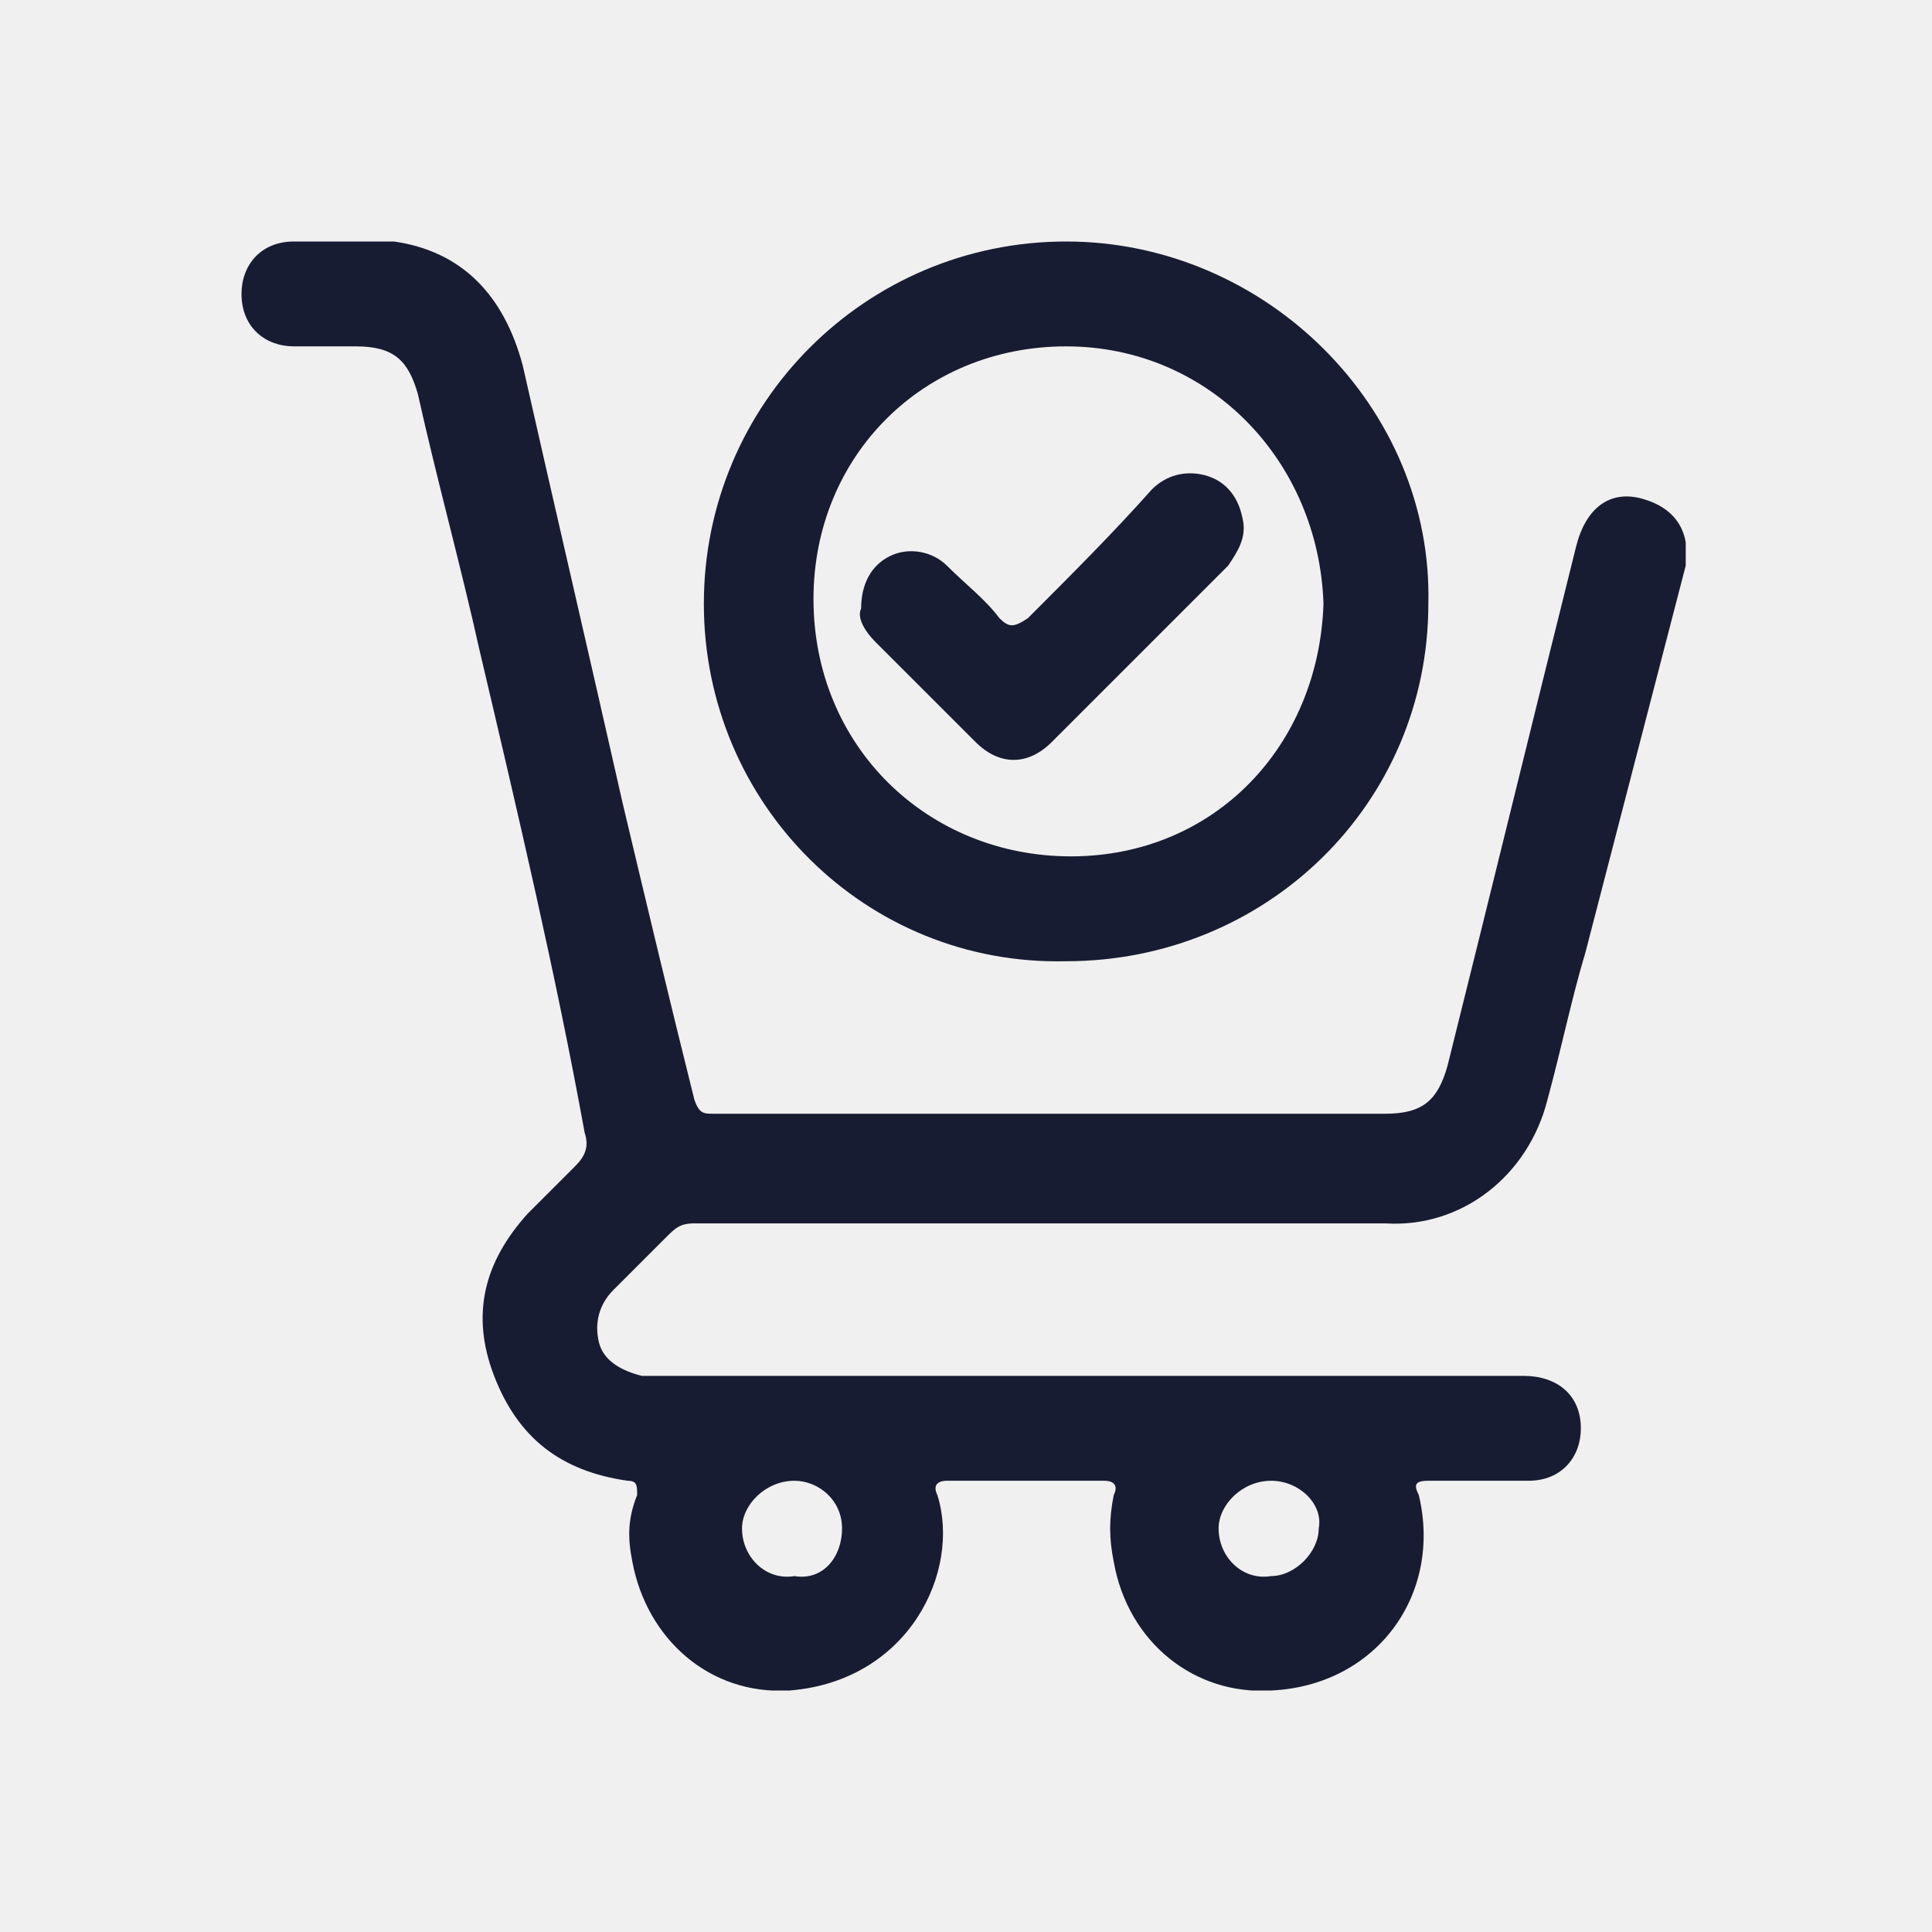
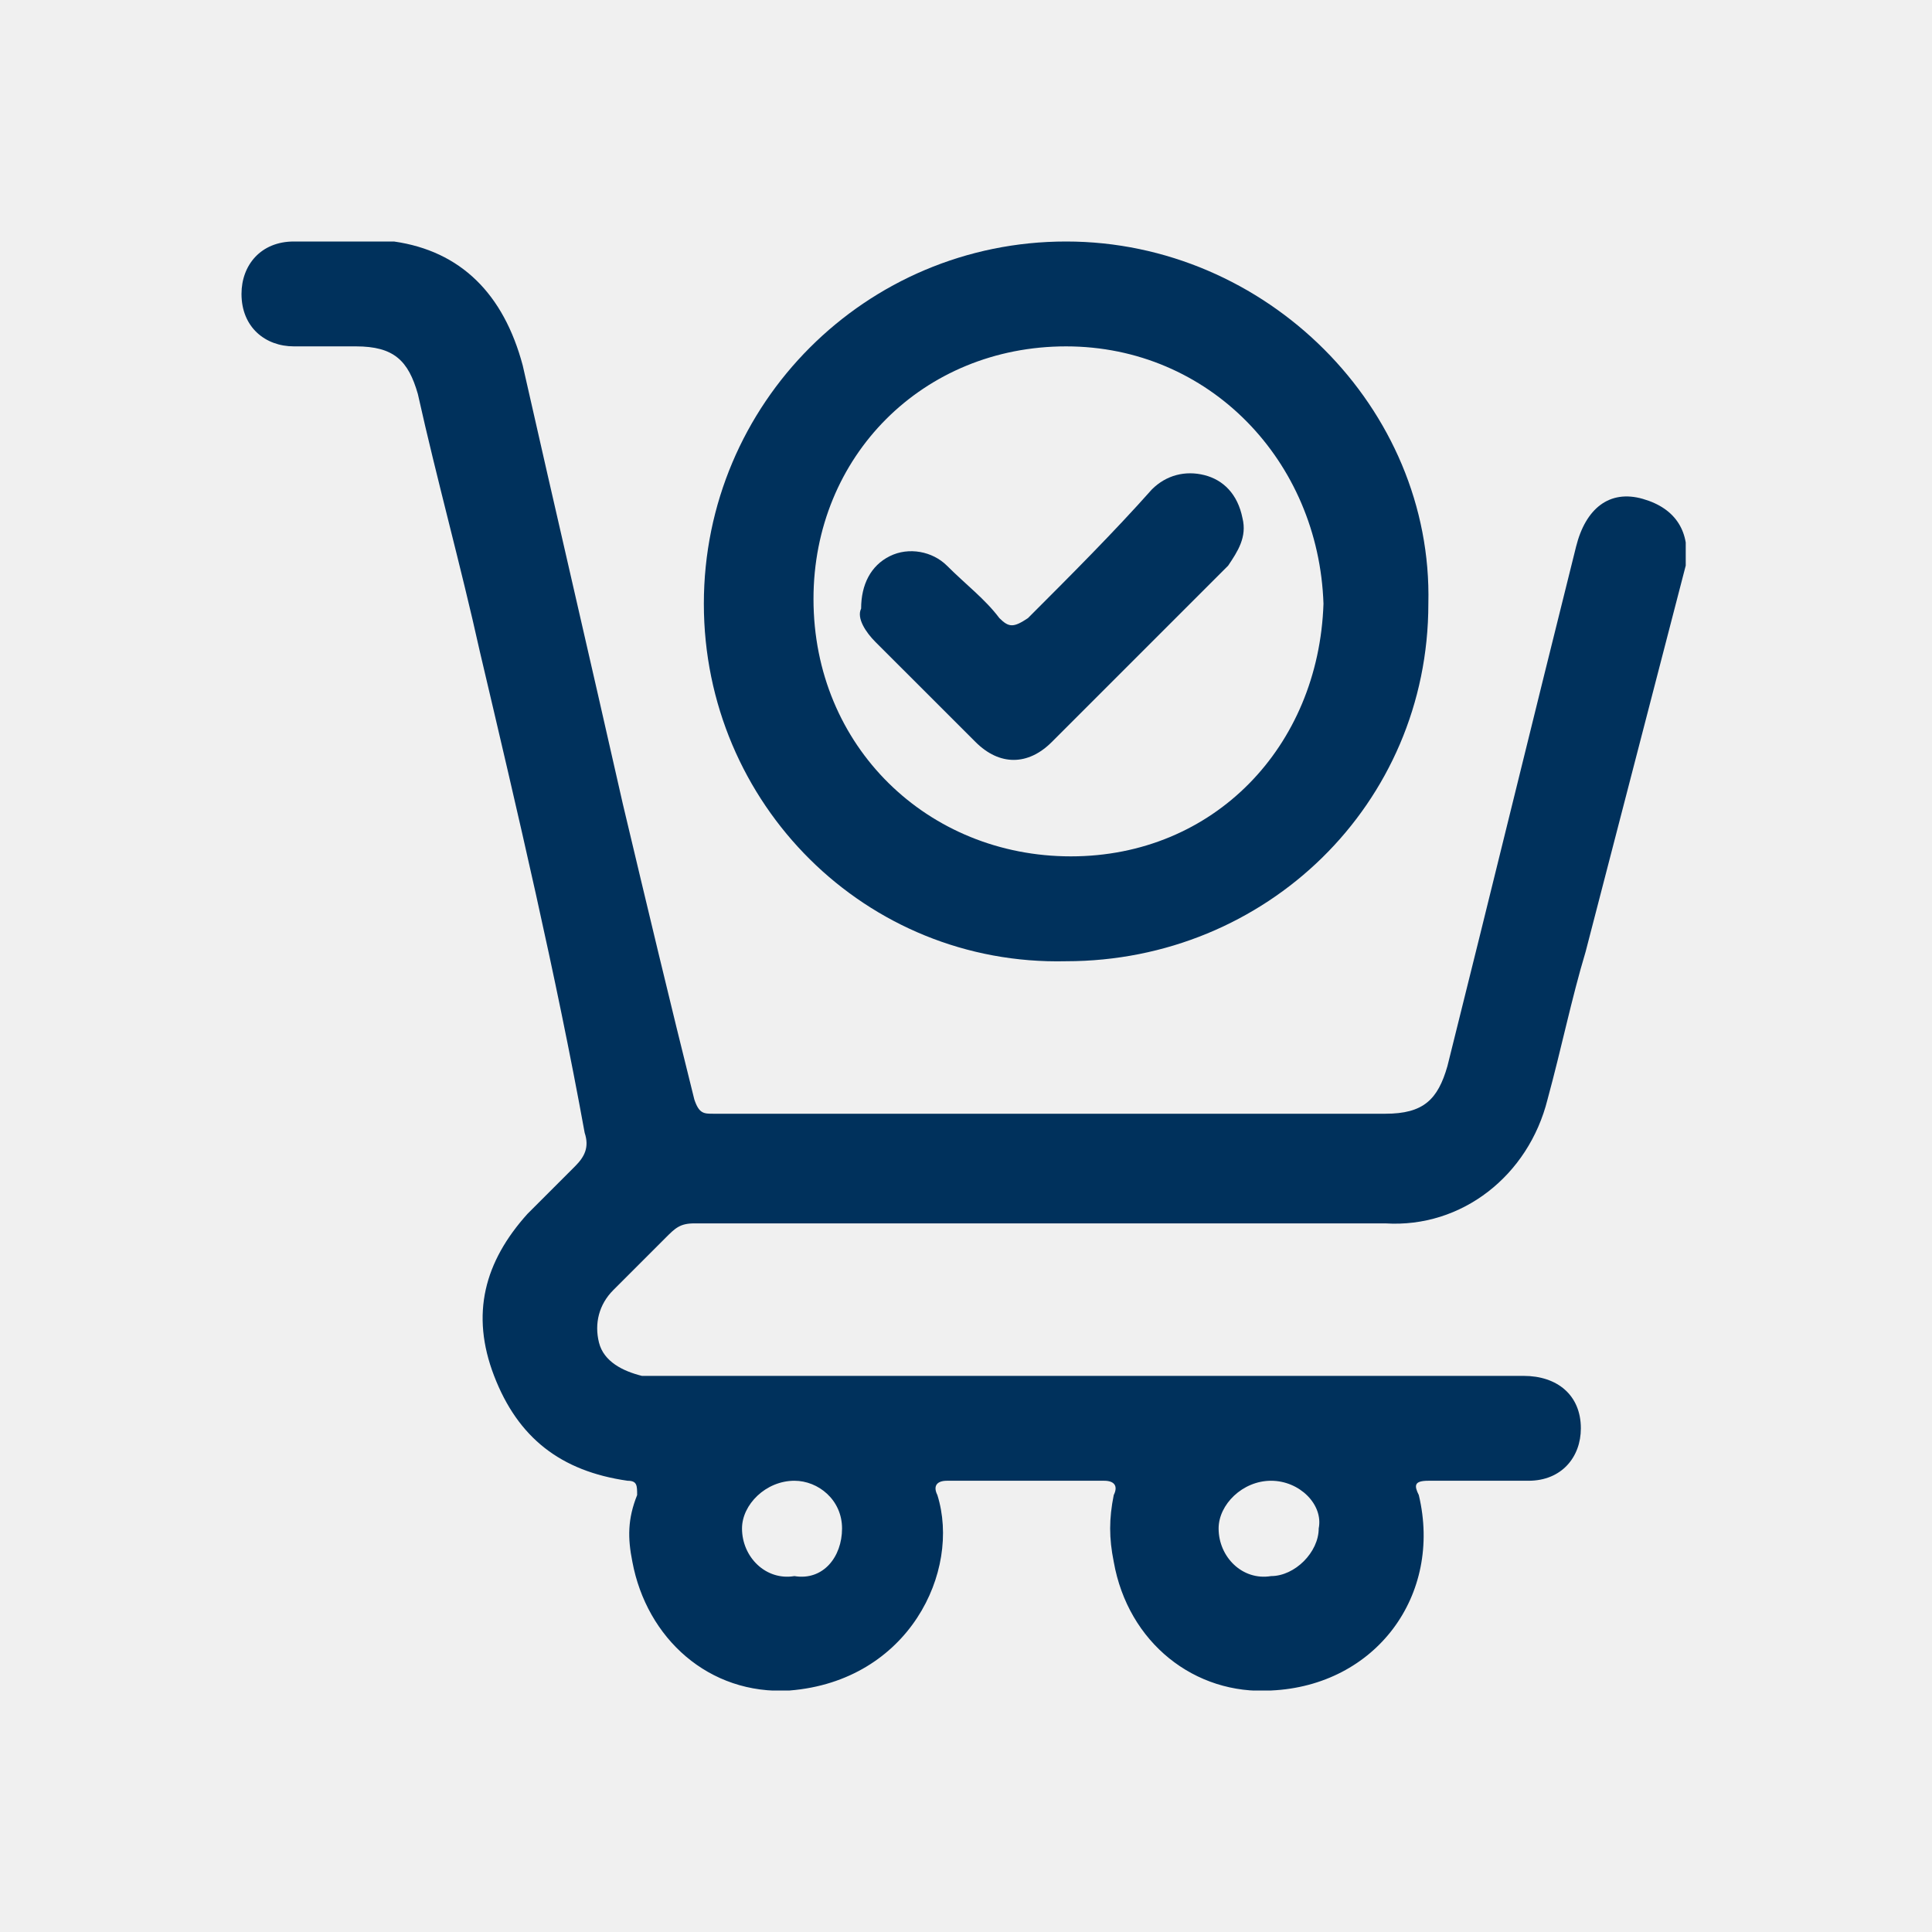
<svg xmlns="http://www.w3.org/2000/svg" width="32" height="32" viewBox="0 0 32 32" fill="none">
  <g clip-path="url(#clip0_4394_17854)">
-     <path d="M17.421 20.263C15.447 20.263 13.474 20.263 11.5 20.263C11.263 20.263 11.184 20.342 11.026 20.5C10.71 20.816 10.474 21.053 10.158 21.368C9.921 21.605 9.842 21.921 9.921 22.237C10 22.553 10.316 22.71 10.632 22.789C10.79 22.789 10.868 22.789 11.026 22.789C15.763 22.789 20.5 22.789 25.237 22.789C25.79 22.789 26.184 23.105 26.184 23.658C26.184 24.131 25.868 24.526 25.316 24.526C24.763 24.526 24.21 24.526 23.658 24.526C23.421 24.526 23.421 24.605 23.5 24.763C23.895 26.421 22.79 27.921 21.053 28C19.79 28.079 18.684 27.21 18.447 25.868C18.368 25.474 18.368 25.158 18.447 24.763C18.526 24.605 18.447 24.526 18.29 24.526C17.421 24.526 16.553 24.526 15.684 24.526C15.526 24.526 15.447 24.605 15.526 24.763C15.921 26.026 15.053 27.842 13.079 28C11.737 28.079 10.71 27.131 10.474 25.868C10.395 25.474 10.395 25.158 10.553 24.763C10.553 24.605 10.553 24.526 10.395 24.526C9.289 24.368 8.579 23.816 8.184 22.789C7.789 21.763 8.026 20.895 8.737 20.105C8.974 19.868 9.289 19.553 9.526 19.316C9.684 19.158 9.763 19 9.684 18.763C9.211 16.158 8.579 13.474 7.947 10.789C7.632 9.368 7.237 7.947 6.921 6.526C6.763 5.974 6.526 5.737 5.895 5.737C5.579 5.737 5.184 5.737 4.868 5.737C4.395 5.737 4 5.421 4 4.868C4 4.395 4.316 4 4.868 4C5.421 4 5.974 3.921 6.526 4C7.632 4.158 8.342 4.868 8.658 6.053C9.211 8.5 9.763 10.868 10.316 13.316C10.71 14.974 11.105 16.631 11.5 18.21C11.579 18.447 11.658 18.447 11.816 18.447C15.526 18.447 19.237 18.447 22.947 18.447C23.579 18.447 23.816 18.21 23.974 17.658C24.684 14.816 25.395 11.895 26.105 9.053C26.263 8.421 26.658 8.105 27.21 8.263C27.763 8.421 28 8.816 27.921 9.368C27.368 11.5 26.816 13.632 26.263 15.763C26.026 16.553 25.868 17.342 25.632 18.21C25.316 19.474 24.21 20.342 22.947 20.263C21.132 20.263 19.237 20.263 17.421 20.263ZM21.053 24.526C20.579 24.526 20.184 24.921 20.184 25.316C20.184 25.789 20.579 26.184 21.053 26.105C21.447 26.105 21.842 25.71 21.842 25.316C21.921 24.921 21.526 24.526 21.053 24.526ZM13.947 25.316C13.947 24.842 13.553 24.526 13.158 24.526C12.684 24.526 12.29 24.921 12.29 25.316C12.29 25.789 12.684 26.184 13.158 26.105C13.632 26.184 13.947 25.789 13.947 25.316Z" fill="#181C32" />
-     <path d="M11.658 10C11.658 6.684 14.342 4 17.658 4C20.974 4 23.737 6.763 23.658 10C23.658 13.316 20.974 15.921 17.658 15.921C14.342 16 11.658 13.316 11.658 10ZM21.921 10C21.842 7.632 20.027 5.737 17.658 5.737C15.29 5.737 13.474 7.553 13.474 9.921C13.474 12.368 15.369 14.184 17.737 14.184C20.106 14.184 21.842 12.368 21.921 10Z" fill="#181C32" />
-     <path d="M14.263 10.08C14.263 9.685 14.421 9.369 14.737 9.212C15.053 9.054 15.447 9.133 15.684 9.369C16 9.685 16.316 9.922 16.553 10.238C16.711 10.396 16.79 10.396 17.026 10.238C17.737 9.527 18.447 8.817 19.079 8.106C19.316 7.869 19.632 7.79 19.947 7.869C20.263 7.948 20.5 8.185 20.579 8.58C20.658 8.896 20.5 9.133 20.342 9.369C19.395 10.317 18.368 11.343 17.421 12.29C17.026 12.685 16.553 12.685 16.158 12.29C15.605 11.738 15.053 11.185 14.5 10.633C14.342 10.475 14.184 10.238 14.263 10.08Z" fill="#181C32" />
+     <path d="M17.421 20.263C15.447 20.263 13.474 20.263 11.5 20.263C11.263 20.263 11.184 20.342 11.026 20.5C10.71 20.816 10.474 21.053 10.158 21.368C9.921 21.605 9.842 21.921 9.921 22.237C10 22.553 10.316 22.71 10.632 22.789C10.79 22.789 10.868 22.789 11.026 22.789C15.763 22.789 20.5 22.789 25.237 22.789C25.79 22.789 26.184 23.105 26.184 23.658C26.184 24.131 25.868 24.526 25.316 24.526C24.763 24.526 24.21 24.526 23.658 24.526C23.421 24.526 23.421 24.605 23.5 24.763C23.895 26.421 22.79 27.921 21.053 28C19.79 28.079 18.684 27.21 18.447 25.868C18.368 25.474 18.368 25.158 18.447 24.763C18.526 24.605 18.447 24.526 18.29 24.526C17.421 24.526 16.553 24.526 15.684 24.526C15.526 24.526 15.447 24.605 15.526 24.763C15.921 26.026 15.053 27.842 13.079 28C11.737 28.079 10.71 27.131 10.474 25.868C10.395 25.474 10.395 25.158 10.553 24.763C10.553 24.605 10.553 24.526 10.395 24.526C9.289 24.368 8.579 23.816 8.184 22.789C7.789 21.763 8.026 20.895 8.737 20.105C8.974 19.868 9.289 19.553 9.526 19.316C9.684 19.158 9.763 19 9.684 18.763C9.211 16.158 8.579 13.474 7.947 10.789C7.632 9.368 7.237 7.947 6.921 6.526C6.763 5.974 6.526 5.737 5.895 5.737C5.579 5.737 5.184 5.737 4.868 5.737C4.395 5.737 4 5.421 4 4.868C4 4.395 4.316 4 4.868 4C5.421 4 5.974 3.921 6.526 4C7.632 4.158 8.342 4.868 8.658 6.053C9.211 8.5 9.763 10.868 10.316 13.316C10.71 14.974 11.105 16.631 11.5 18.21C11.579 18.447 11.658 18.447 11.816 18.447C15.526 18.447 19.237 18.447 22.947 18.447C23.579 18.447 23.816 18.21 23.974 17.658C24.684 14.816 25.395 11.895 26.105 9.053C26.263 8.421 26.658 8.105 27.21 8.263C27.763 8.421 28 8.816 27.921 9.368C27.368 11.5 26.816 13.632 26.263 15.763C26.026 16.553 25.868 17.342 25.632 18.21C25.316 19.474 24.21 20.342 22.947 20.263C21.132 20.263 19.237 20.263 17.421 20.263ZM21.053 24.526C20.579 24.526 20.184 24.921 20.184 25.316C20.184 25.789 20.579 26.184 21.053 26.105C21.447 26.105 21.842 25.71 21.842 25.316C21.921 24.921 21.526 24.526 21.053 24.526ZM13.947 25.316C13.947 24.842 13.553 24.526 13.158 24.526C12.684 24.526 12.29 24.921 12.29 25.316C12.29 25.789 12.684 26.184 13.158 26.105C13.632 26.184 13.947 25.789 13.947 25.316Z" fill="#00315C" />
+     <path d="M11.658 10C11.658 6.684 14.342 4 17.658 4C20.974 4 23.737 6.763 23.658 10C23.658 13.316 20.974 15.921 17.658 15.921C14.342 16 11.658 13.316 11.658 10ZM21.921 10C21.842 7.632 20.027 5.737 17.658 5.737C15.29 5.737 13.474 7.553 13.474 9.921C13.474 12.368 15.369 14.184 17.737 14.184C20.106 14.184 21.842 12.368 21.921 10Z" fill="#00315C" />
+     <path d="M14.263 10.08C14.263 9.685 14.421 9.369 14.737 9.212C15.053 9.054 15.447 9.133 15.684 9.369C16 9.685 16.316 9.922 16.553 10.238C16.711 10.396 16.79 10.396 17.026 10.238C17.737 9.527 18.447 8.817 19.079 8.106C19.316 7.869 19.632 7.79 19.947 7.869C20.263 7.948 20.5 8.185 20.579 8.58C20.658 8.896 20.5 9.133 20.342 9.369C19.395 10.317 18.368 11.343 17.421 12.29C17.026 12.685 16.553 12.685 16.158 12.29C15.605 11.738 15.053 11.185 14.5 10.633C14.342 10.475 14.184 10.238 14.263 10.08Z" fill="#00315C" />
  </g>
  <defs>
    <clipPath id="clip0_4394_17854">
      <rect width="23.921" height="24" fill="white" transform="translate(4 4)" />
    </clipPath>
  </defs>
</svg>
